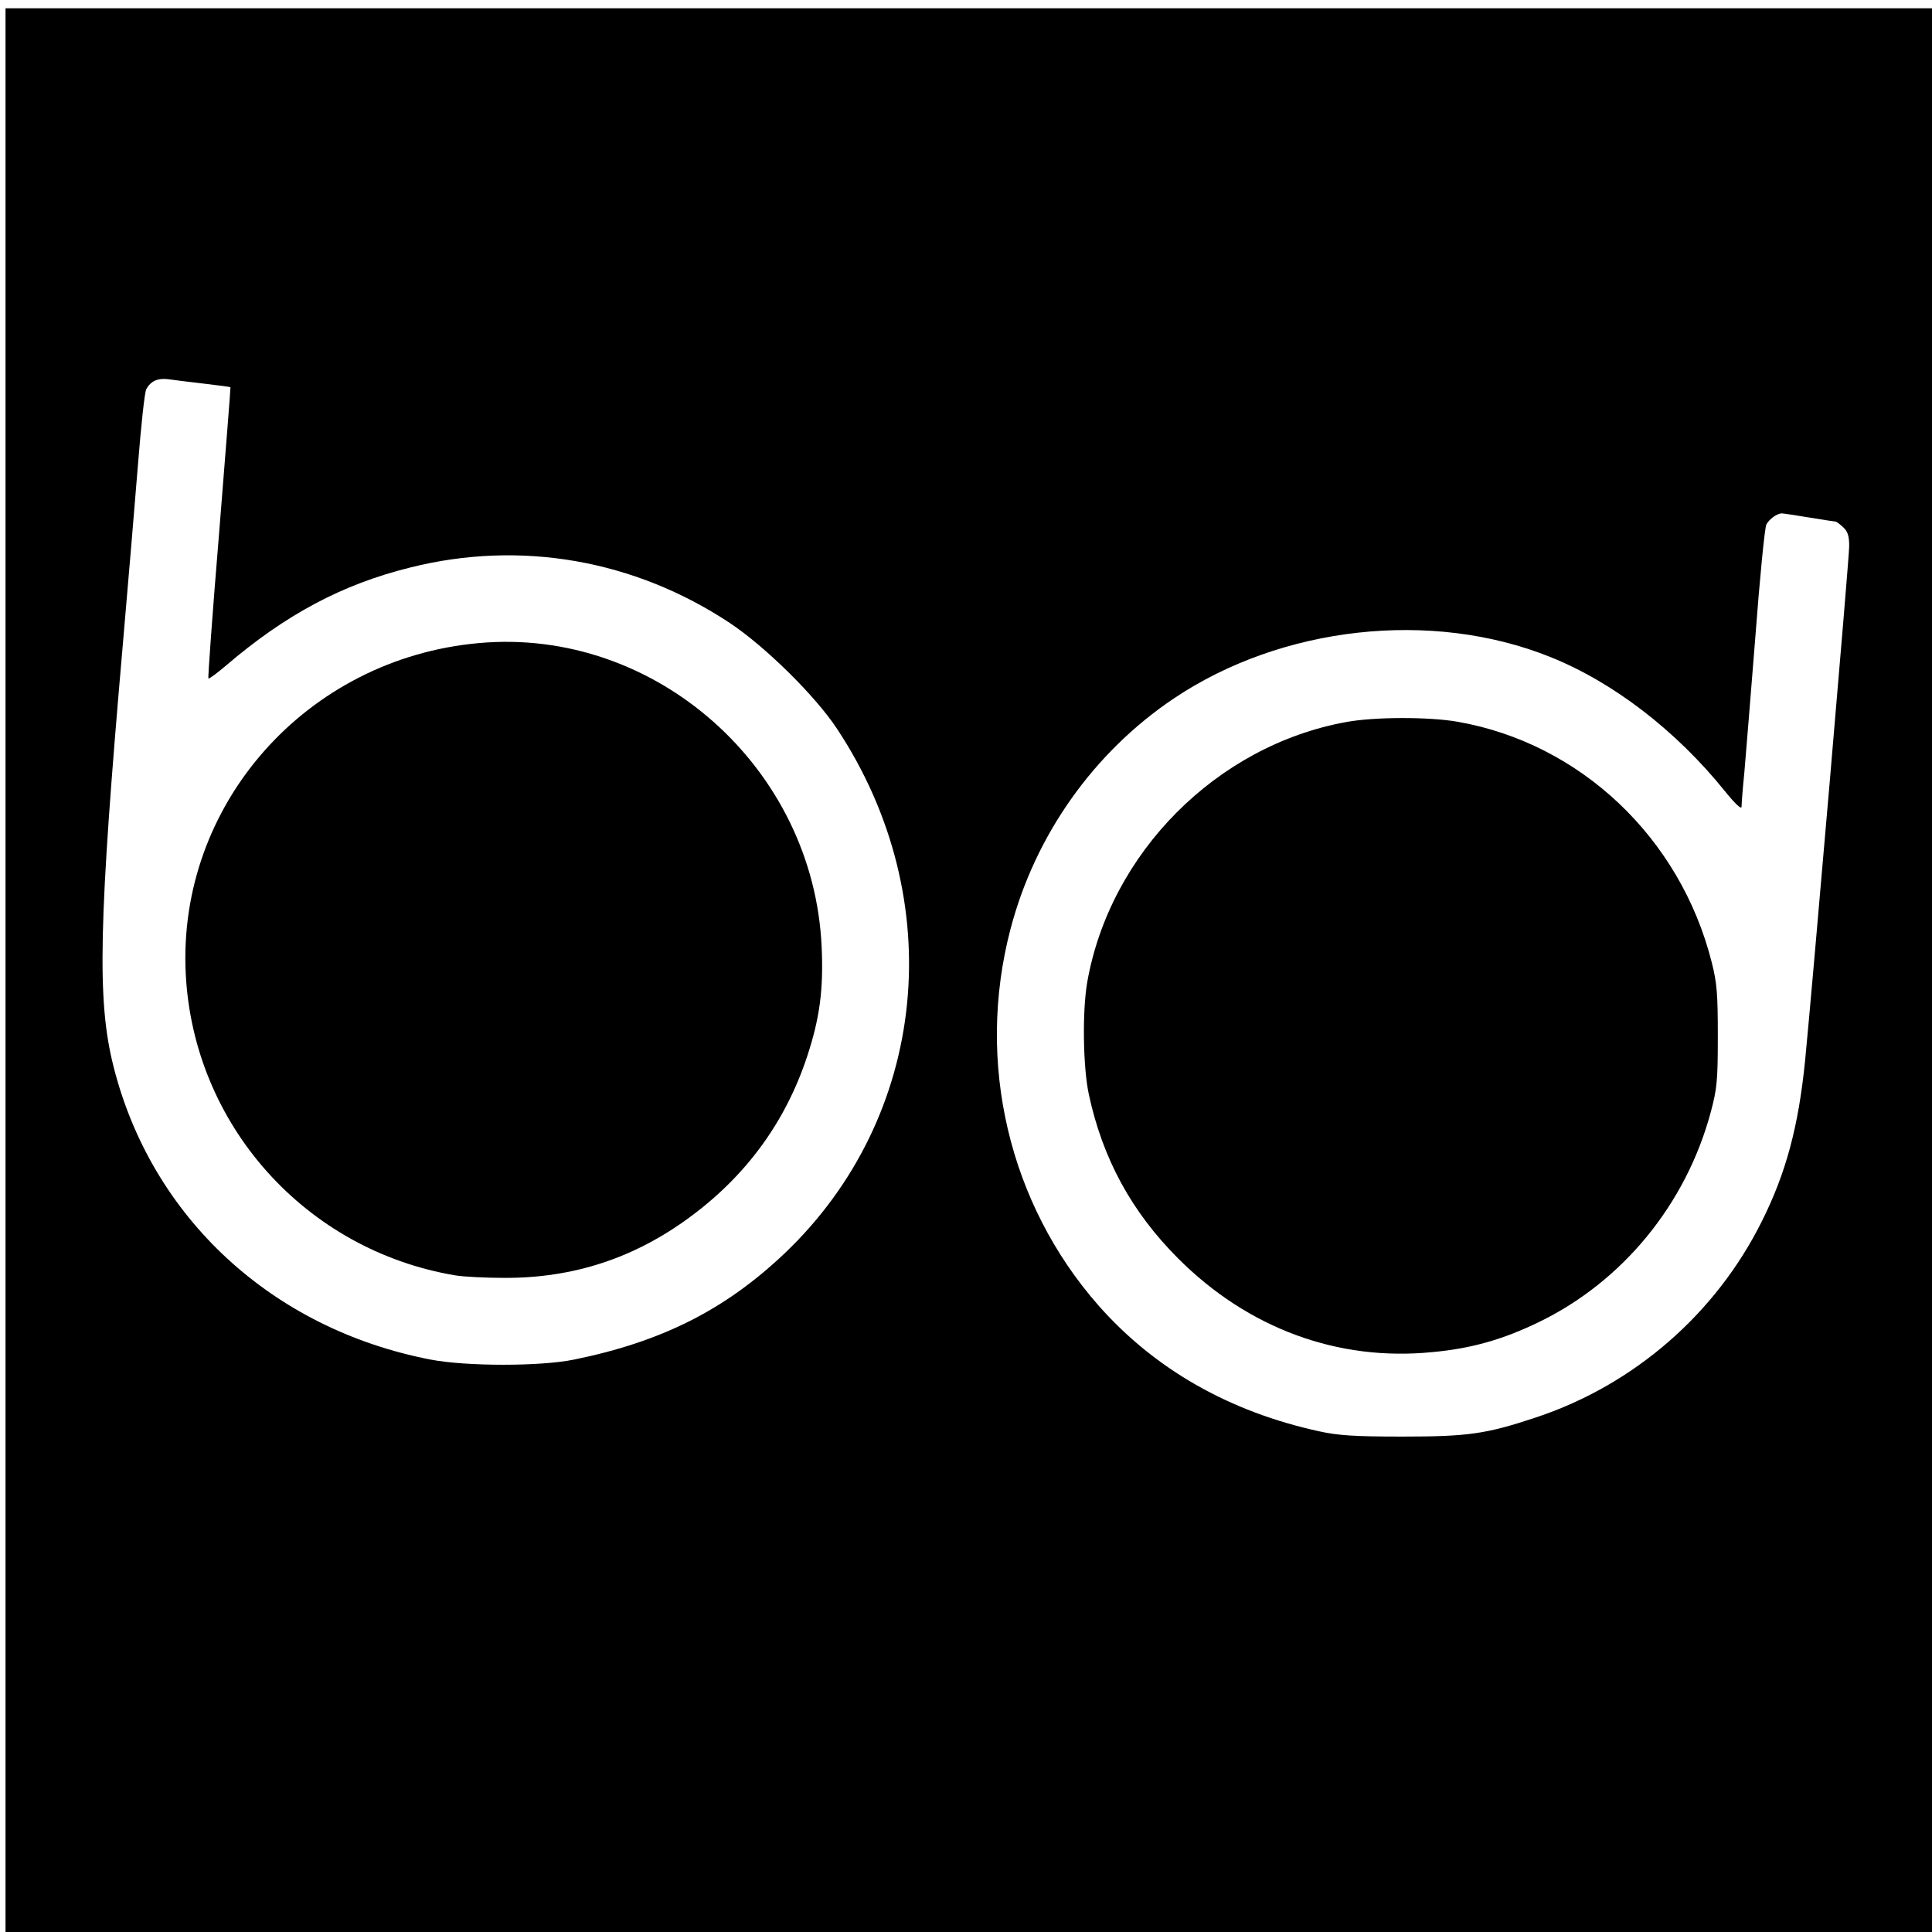
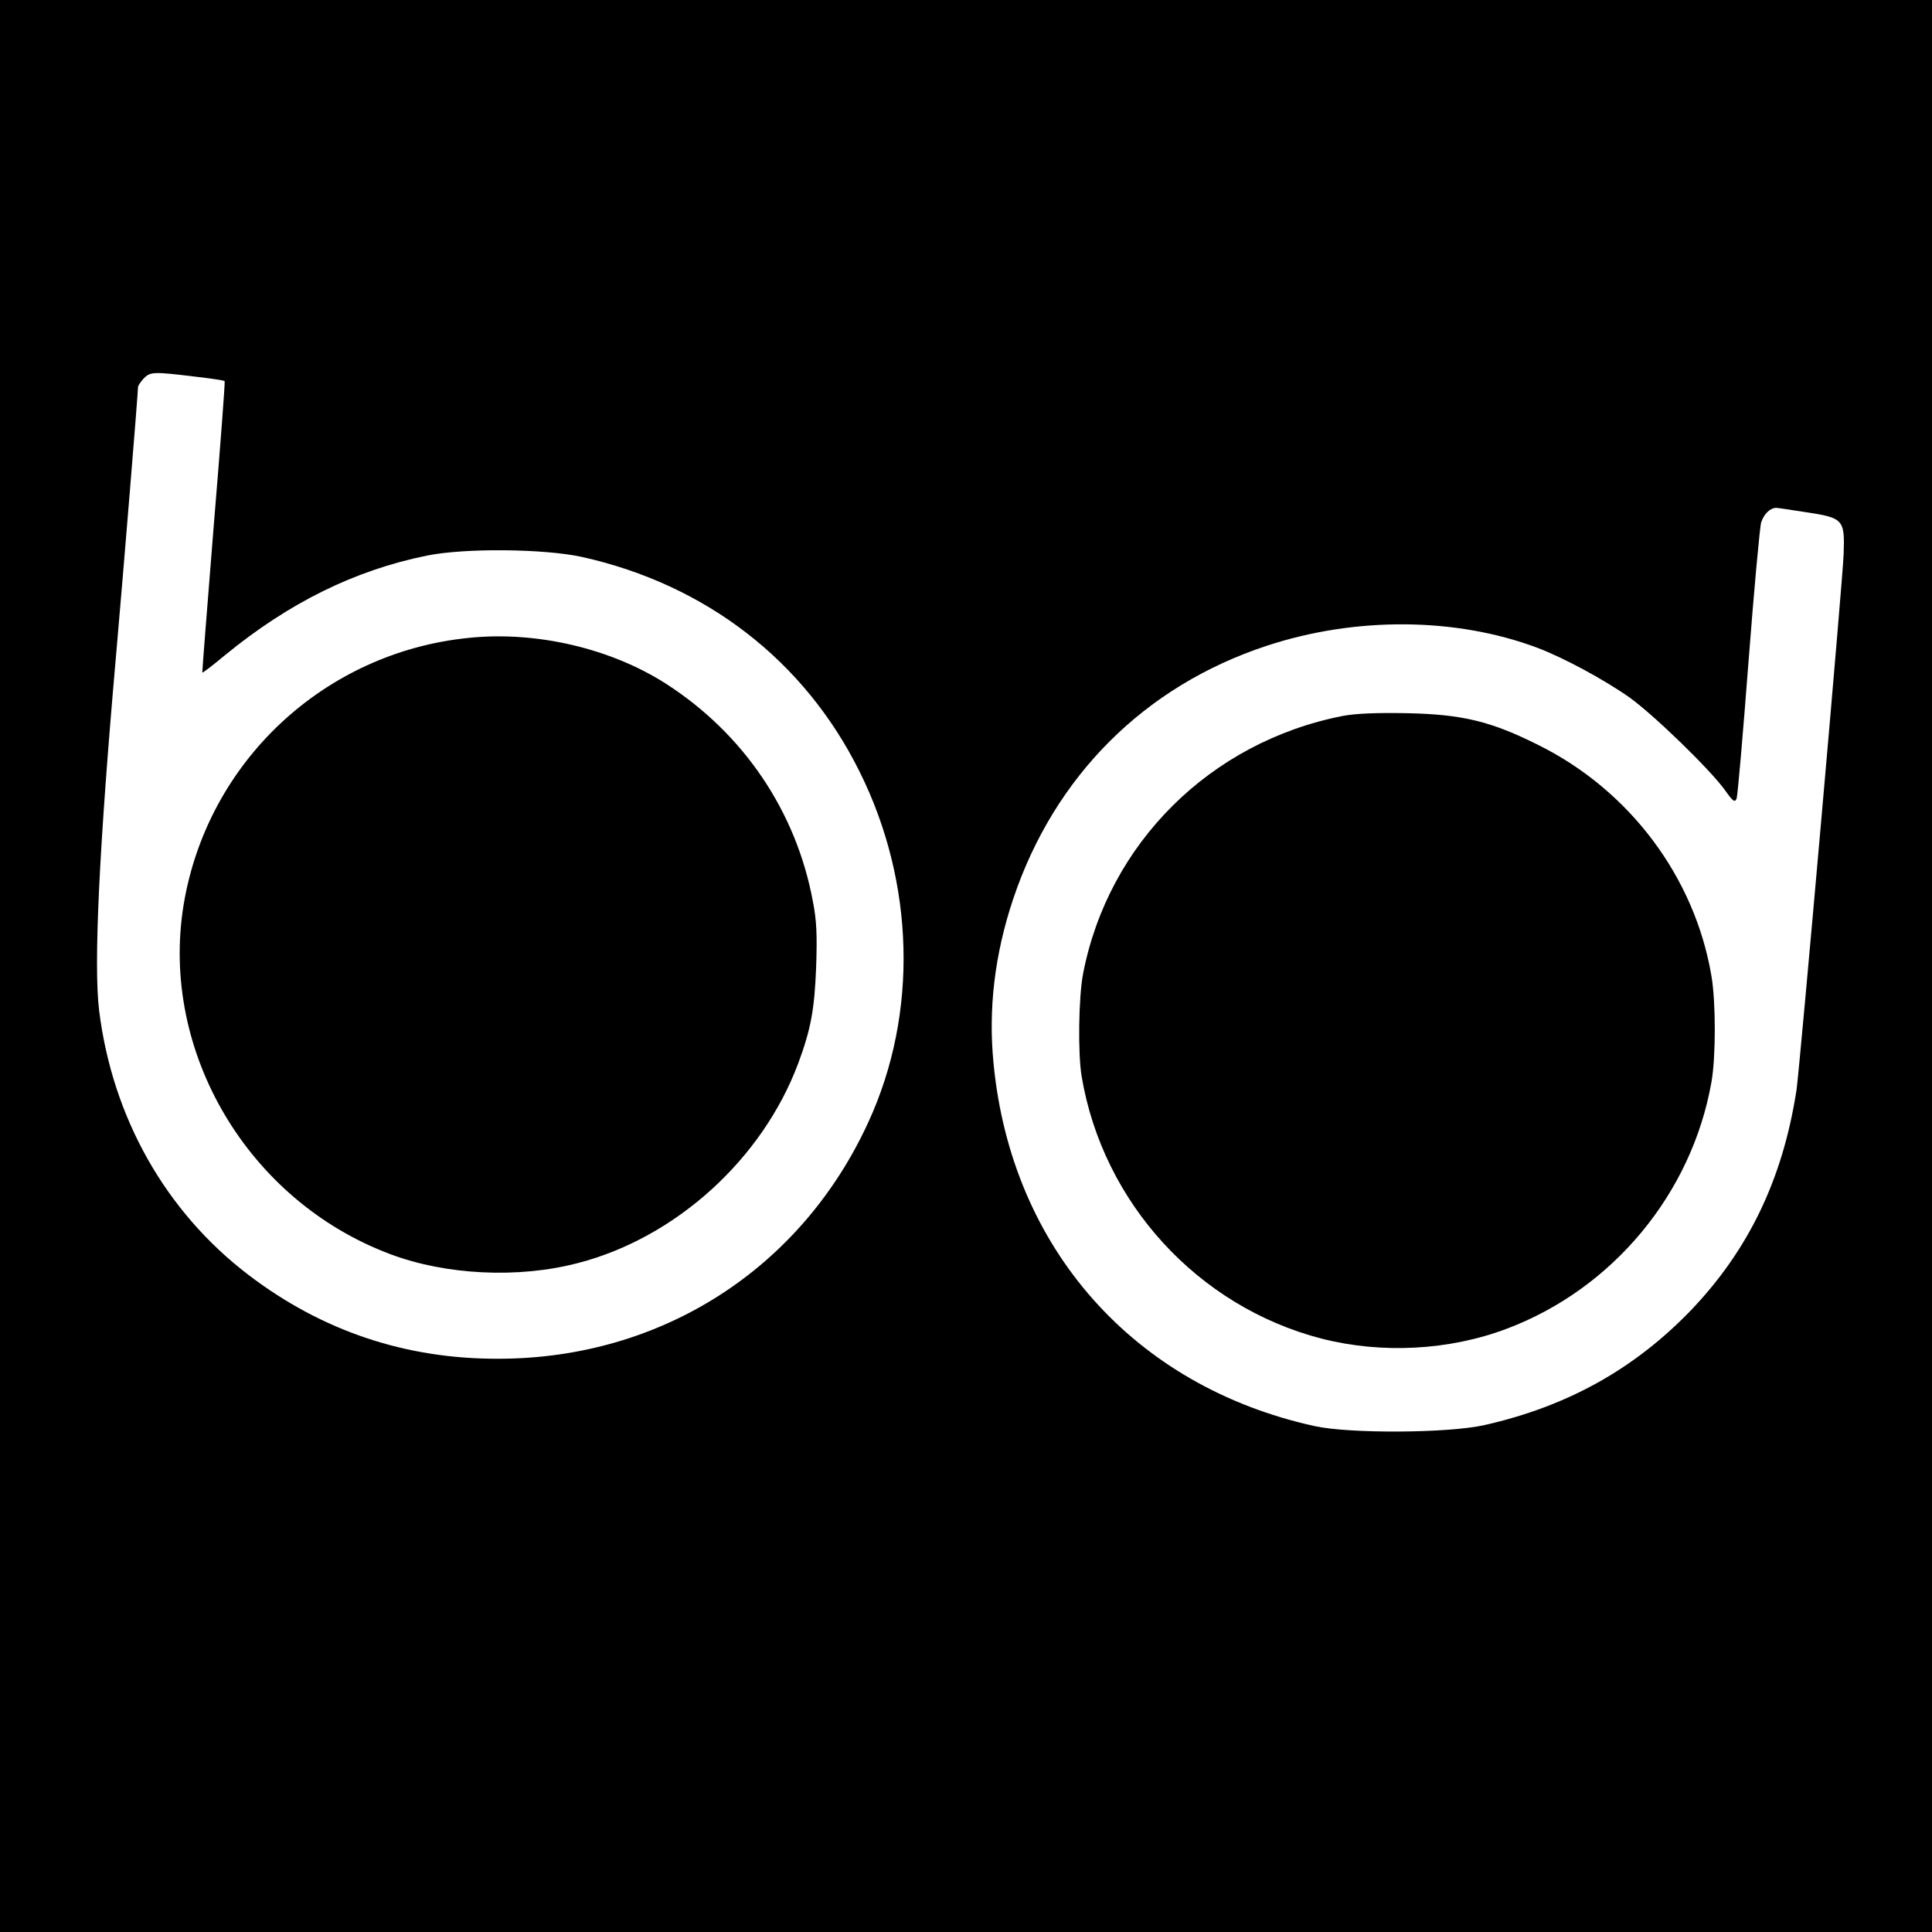
<svg xmlns="http://www.w3.org/2000/svg" version="1.0" width="700pt" height="700pt" viewBox="0 0 700 700" preserveAspectRatio="xMidYMid meet">
  <g transform="translate(0,700) scale(0.1,-0.1)" fill="#000000" stroke="none">
-     <path d="M20 3485 l0 -3485 3490 0 3490 0 0 3485 0 3485 -3490 0 -3490 0 0 -3485z m719 2125 c52 -6 96 -12 96 -13 1 -1 -18 -238 -41 -527 -24 -288 -41 -526 -39 -528 2 -3 30 18 62 45 217 186 423 296 670 357 399 100 811 28 1157 -201 128 -85 310 -264 389 -384 409 -619 330 -1405 -190 -1900 -215 -204 -444 -320 -763 -385 -120 -25 -390 -25 -520 0 -574 111 -1011 514 -1149 1063 -60 239 -54 517 34 1528 19 220 44 514 55 653 11 139 24 261 30 272 16 29 41 41 80 36 19 -3 78 -10 129 -16z m5816 -485 c50 -8 93 -15 96 -15 3 0 15 -9 27 -20 17 -16 22 -32 22 -69 0 -44 -135 -1613 -160 -1866 -24 -237 -69 -405 -156 -579 -167 -336 -463 -593 -817 -711 -183 -61 -248 -70 -487 -70 -172 0 -232 4 -300 19 -326 71 -596 225 -800 456 -325 370 -445 881 -319 1363 89 341 302 642 593 837 391 262 933 322 1362 150 228 -91 457 -267 634 -487 37 -46 60 -67 60 -56 0 10 4 65 10 123 5 58 23 279 40 493 16 213 34 396 40 407 11 20 38 39 55 40 6 0 51 -7 100 -15z" />
-     <path d="M1735 4670 c-625 -56 -1093 -585 -1062 -1199 28 -547 434 -1001 977 -1092 30 -5 110 -9 177 -9 251 -1 473 72 675 222 203 150 344 344 422 579 46 139 60 243 53 398 -29 650 -603 1159 -1242 1101z" />
-     <path d="M4878 4384 c-470 -85 -857 -475 -939 -944 -18 -106 -15 -307 6 -405 50 -233 155 -426 324 -595 253 -253 578 -373 920 -339 143 13 257 46 387 109 303 147 532 426 622 759 23 86 26 114 26 276 0 154 -3 193 -22 268 -114 452 -476 794 -921 872 -103 18 -300 18 -403 -1z" />
+     <path d="M0 3500 l0 -3500 3500 0 3500 0 0 3500 0 3500 -3500 0 -3500 0 0 -3500z m702 2136 c60 -7 110 -14 112 -17 2 -2 -16 -240 -40 -529 -23 -288 -42 -526 -41 -527 2 -1 39 27 82 63 233 191 471 308 732 361 138 28 425 25 562 -5 449 -100 806 -376 1005 -777 201 -403 213 -877 33 -1269 -244 -534 -752 -859 -1342 -859 -336 -1 -639 101 -905 304 -300 229 -493 570 -541 959 -20 164 0 586 61 1280 27 307 80 955 80 977 0 5 9 19 20 31 24 25 34 26 182 8z m5836 -491 c141 -21 146 -26 142 -150 -2 -82 -160 -1874 -171 -1945 -50 -323 -174 -580 -384 -799 -204 -211 -445 -346 -745 -414 -130 -30 -490 -32 -617 -4 -655 144 -1098 644 -1163 1312 -20 199 4 398 71 598 149 444 475 771 918 917 321 106 685 104 981 -7 95 -36 240 -114 334 -180 89 -64 292 -261 346 -336 29 -41 36 -46 42 -30 4 10 23 232 43 493 20 261 41 490 46 507 10 31 32 52 54 53 6 0 52 -7 103 -15z" />
+     <path d="M1700 4689 c-526 -52 -950 -450 -1035 -969 -86 -531 234 -1071 749 -1264 202 -76 465 -89 681 -32 354 92 667 376 797 723 46 124 59 195 65 348 4 117 2 170 -12 240 -60 324 -250 606 -531 787 -199 128 -469 192 -714 167z" />
+     <path d="M4865 4406 c-480 -94 -850 -462 -941 -935 -16 -85 -19 -287 -5 -371 77 -458 421 -834 869 -950 219 -56 463 -43 672 36 384 145 670 490 741 894 16 90 16 289 0 383 -60 358 -296 673 -626 837 -173 87 -277 112 -480 116 -107 2 -183 -1 -230 -10z" />
  </g>
</svg>
